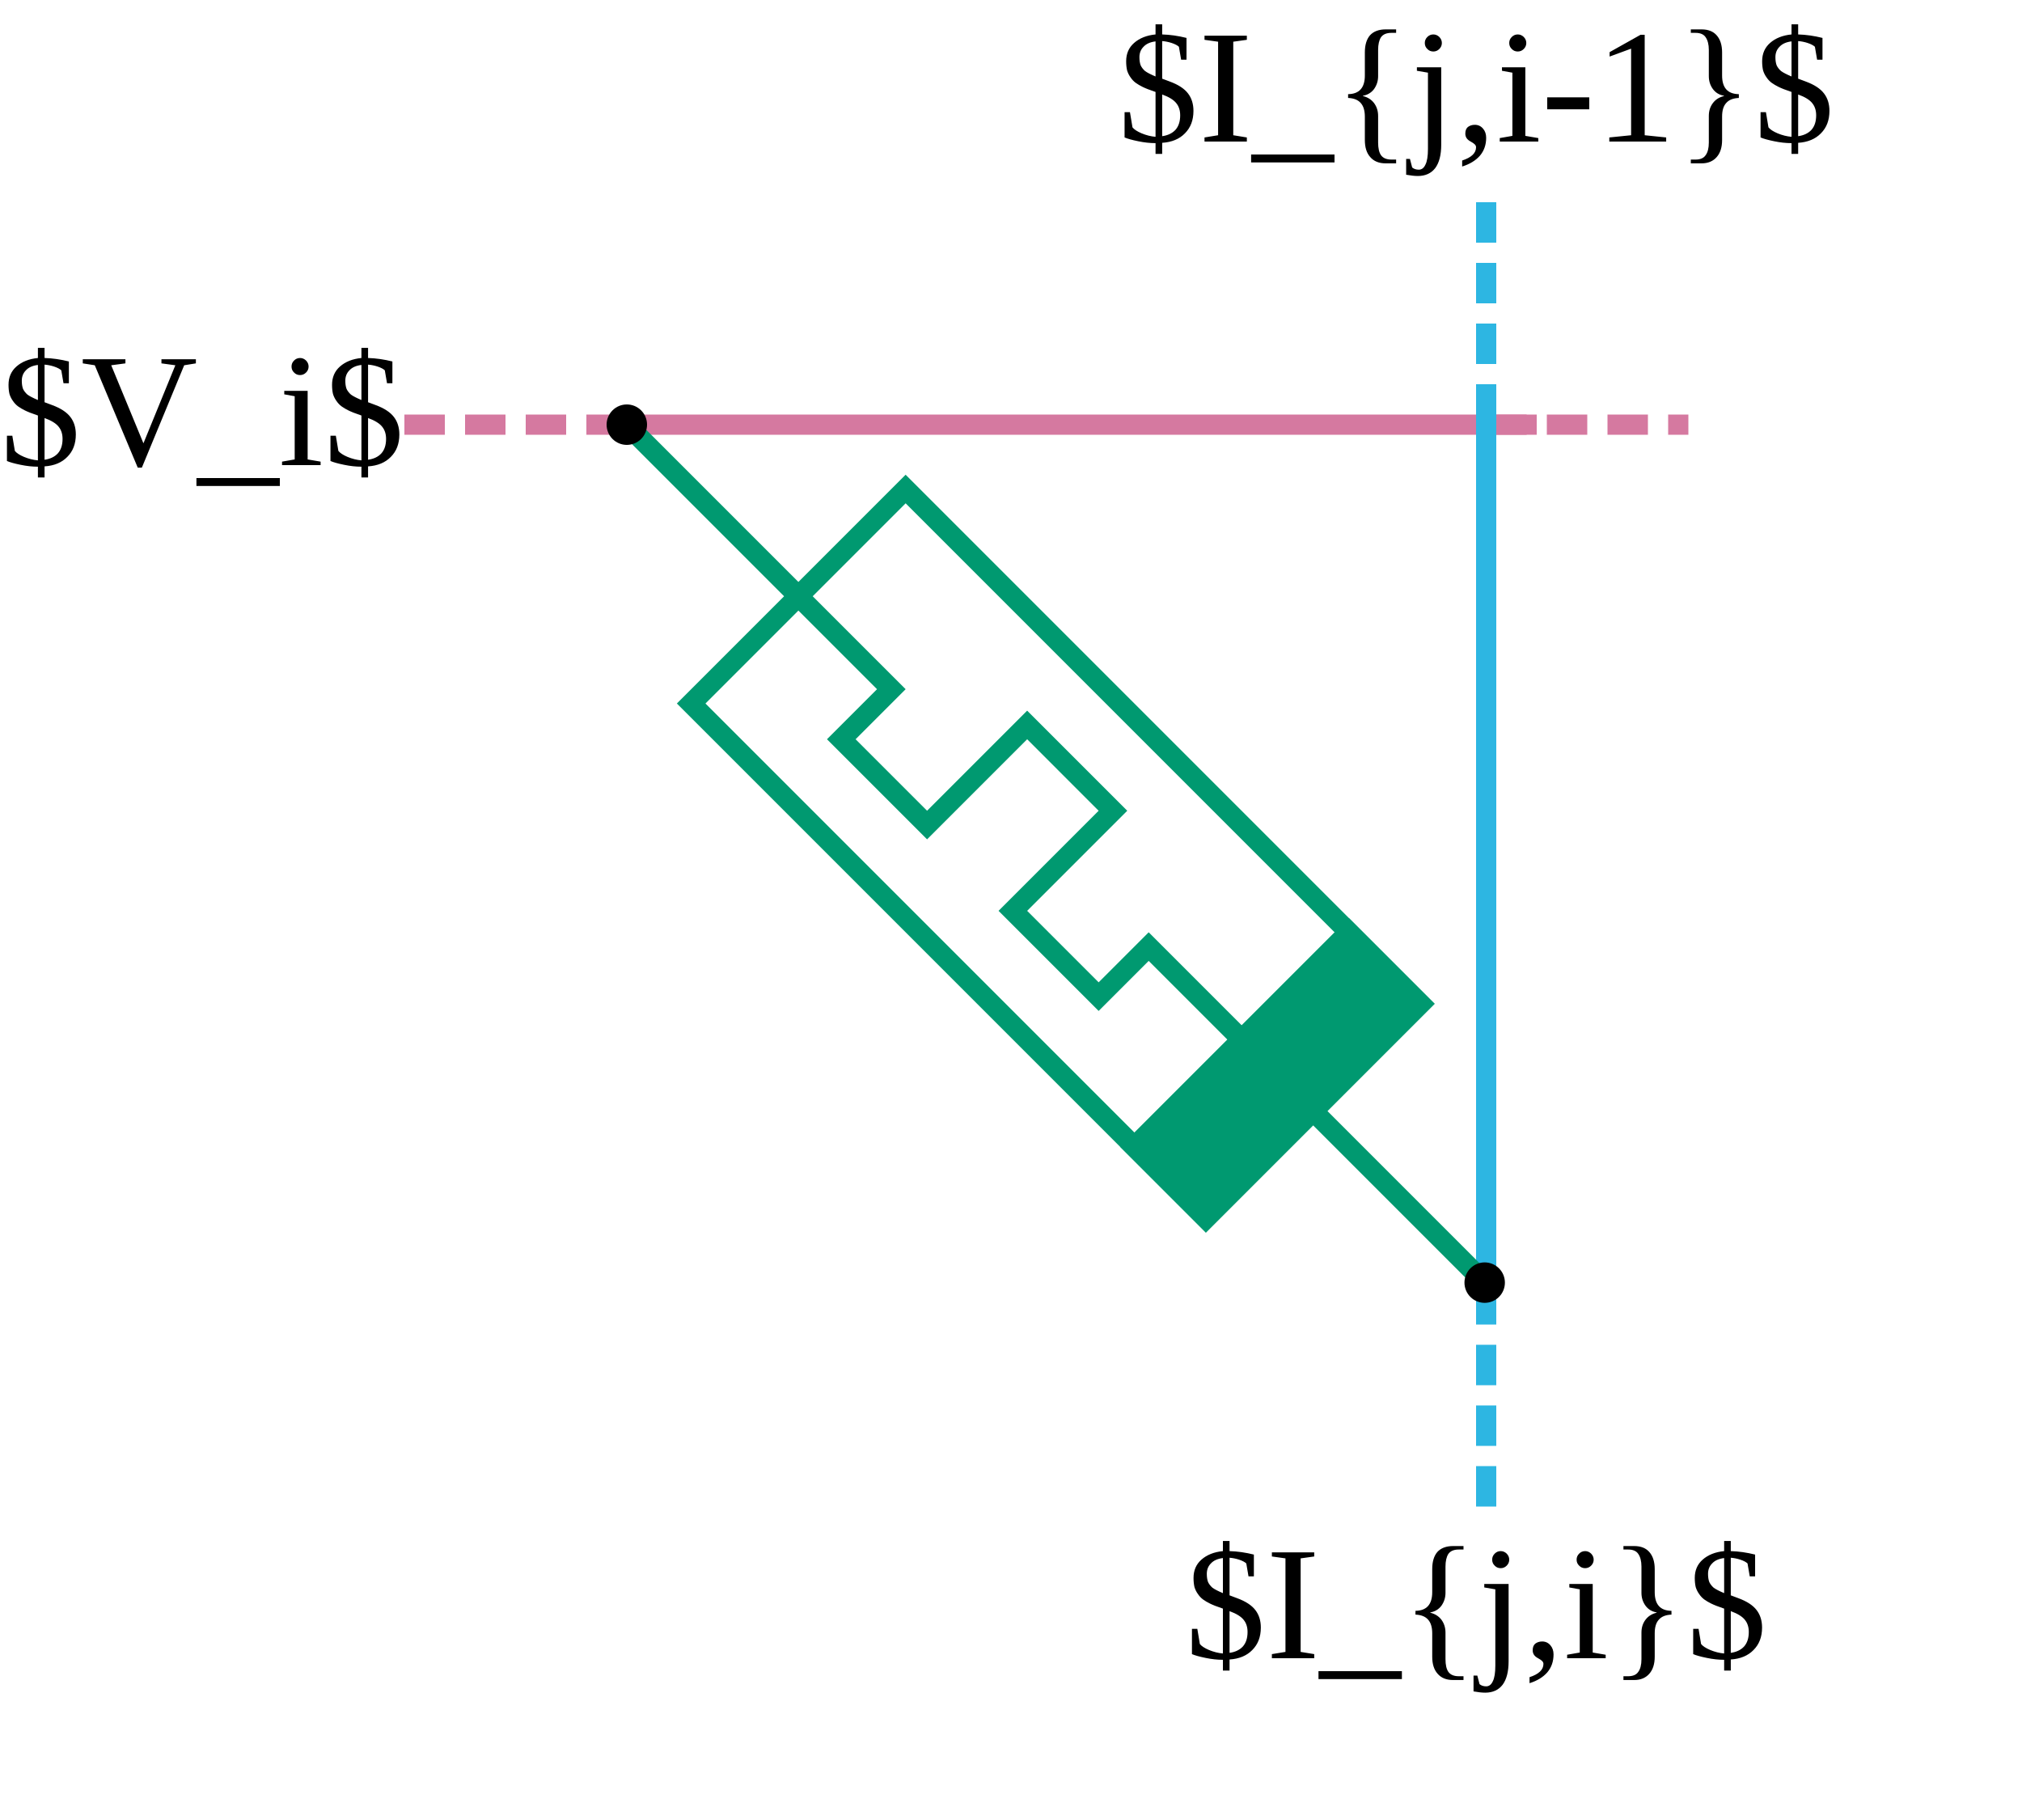
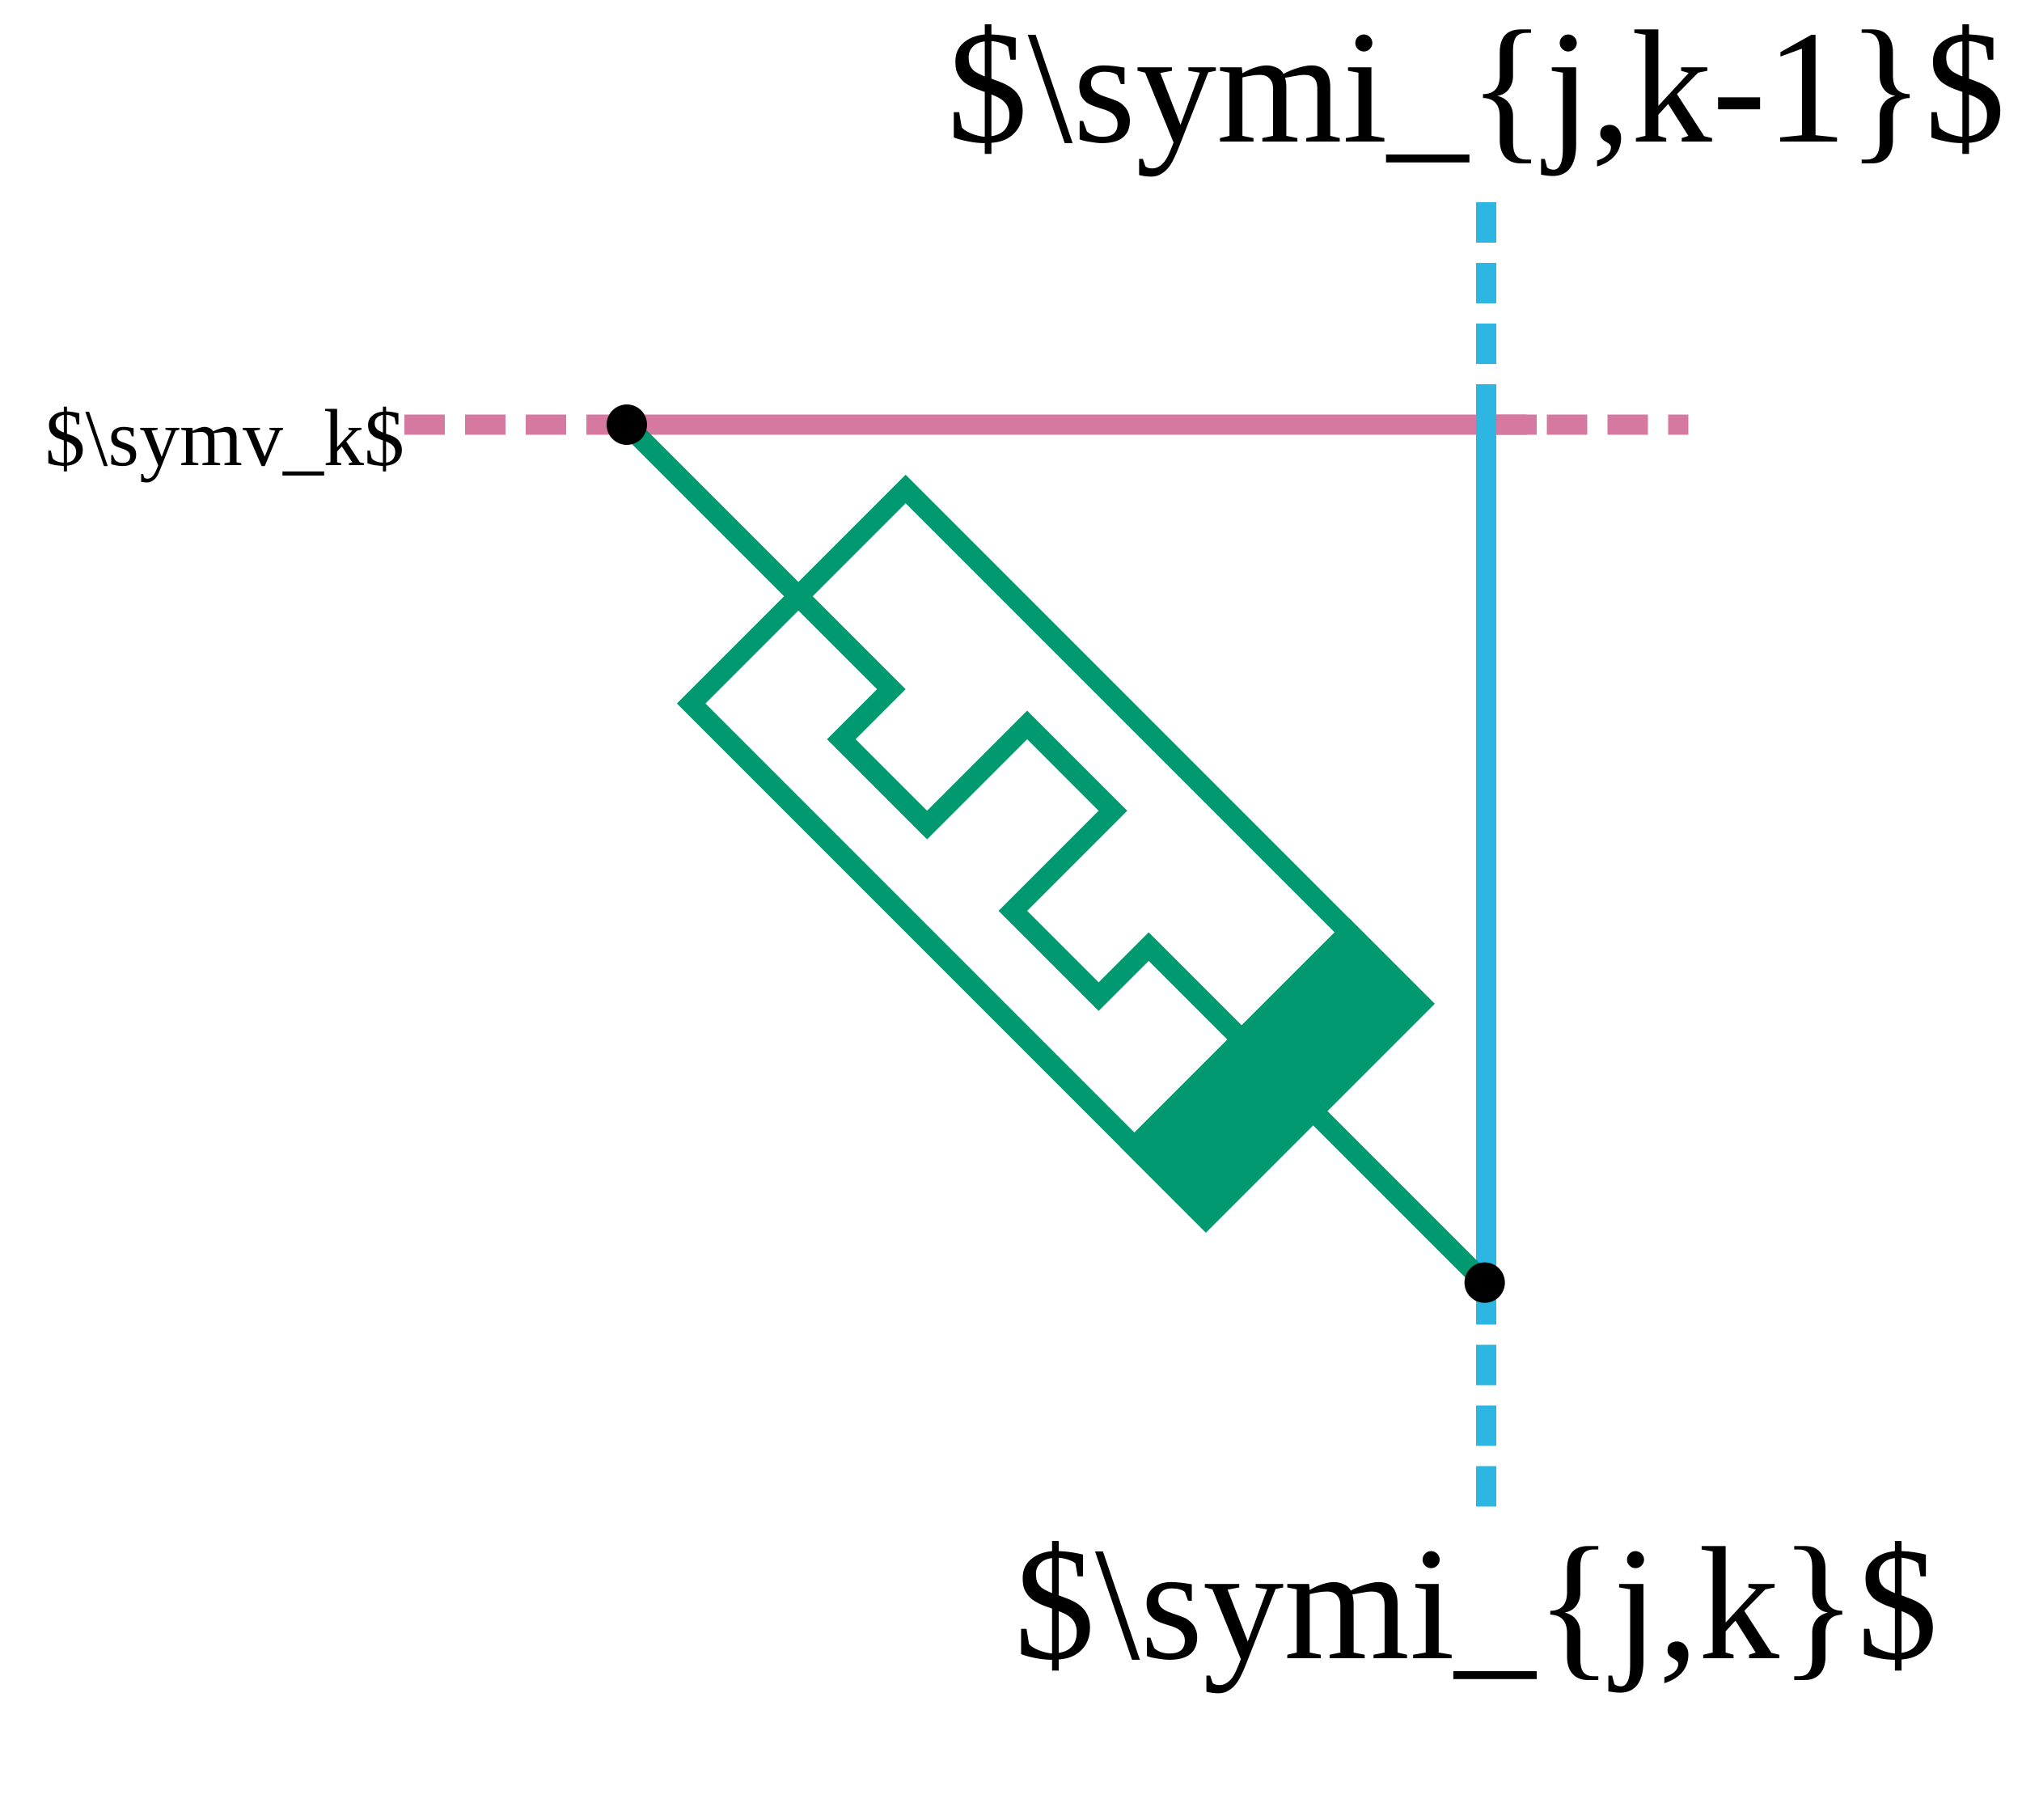
<svg xmlns="http://www.w3.org/2000/svg" xmlns:xlink="http://www.w3.org/1999/xlink" width="100" height="90" version="1.1" viewBox="0 0 100 90" id="svg708" xml:space="preserve">
  <defs id="defs585">
    <symbol id="memristor" width="64" height="16" refY="50%">
      <g id="g27">
        <path d="m 14,8 h 6.5 v 3.5 h 6 v -7 h 6 v 7 h 6 V 8 H 45" id="center" stroke="currentColor" fill="none" stroke-width="1" />
        <rect stroke="currentColor" stroke-width="1" fill="currentColor" id="inter" width="5" x="45" y="0.5" height="15" />
        <rect stroke="currentColor" stroke-width="1" fill="none" id="outer" width="36" height="15" x="14" y="0.5" />
        <line x1="2" x2="14" y1="8" y2="8" stroke="currentColor" stroke-width="1px" id="line25" />
        <line x1="50" x2="62" y1="8" y2="8" stroke="currentColor" stroke-width="1" id="line26" />
        <circle id="circle26" class="pin" cx="2" cy="8" r="1" />
        <circle class="pin" id="circle27" cx="62" cy="8" r="1" />
      </g>
    </symbol>
  </defs>
  <style id="style6" />
  <g id="voltLines" color="#d579a0">
    <line x1="73.5" y1="21" x2="83.5" y2="21" stroke="currentColor" id="V2end" stroke-dasharray="2, 1" />
    <line x1="20" y1="21" x2="30" y2="21" stroke="currentColor" id="V2begin" stroke-dasharray="2, 1" />
    <line x1="30" y1="21" x2="76" y2="21" stroke="currentColor" id="V2" />
-     <text stroke="none" fill="#000000" font-size="8px" x="20" y="23" id="textV2" text-anchor="end">$V_i$</text>
+     <text stroke="none" fill="#000000" font-size="4" x="20" y="23" id="textV2" text-anchor="end">$\symv_k$</text>
  </g>
  <g id="currentLines" color="#2db6e2">
    <line x1="73.5" y1="21" x2="73.5" y2="63.5" stroke="currentColor" id="I2" />
    <line x1="73.5" y1="21" x2="73.5" y2="10" stroke="currentColor" id="I2begin" stroke-dasharray="2, 1" />
    <line x1="73.5" y1="74.5" x2="73.5" y2="63.5" stroke="currentColor" id="I2end" stroke-dasharray="2, 1" />
-     <text stroke="none" fill="#000000" font-size="8px" x="73" y="7" id="textIx-1" text-anchor="middle">$I_{j,i-1}$</text>
-     <text stroke="none" fill="#000000" font-size="8px" x="73" y="82" id="text1" text-anchor="middle">$I_{j,i}$</text>
+     <text stroke="none" fill="#000000" font-size="8px" x="73" y="7" id="textIx-1" text-anchor="middle">$\symi_{j,k-1}$</text>
+     <text stroke="none" fill="#000000" font-size="8px" x="73" y="82" id="text1" text-anchor="middle">$\symi_{j,k}$</text>
  </g>
  <use xlink:href="#memristor" id="memristor0" color="#009970" transform="rotate(45,0.8076115,49.5061)" />
</svg>
